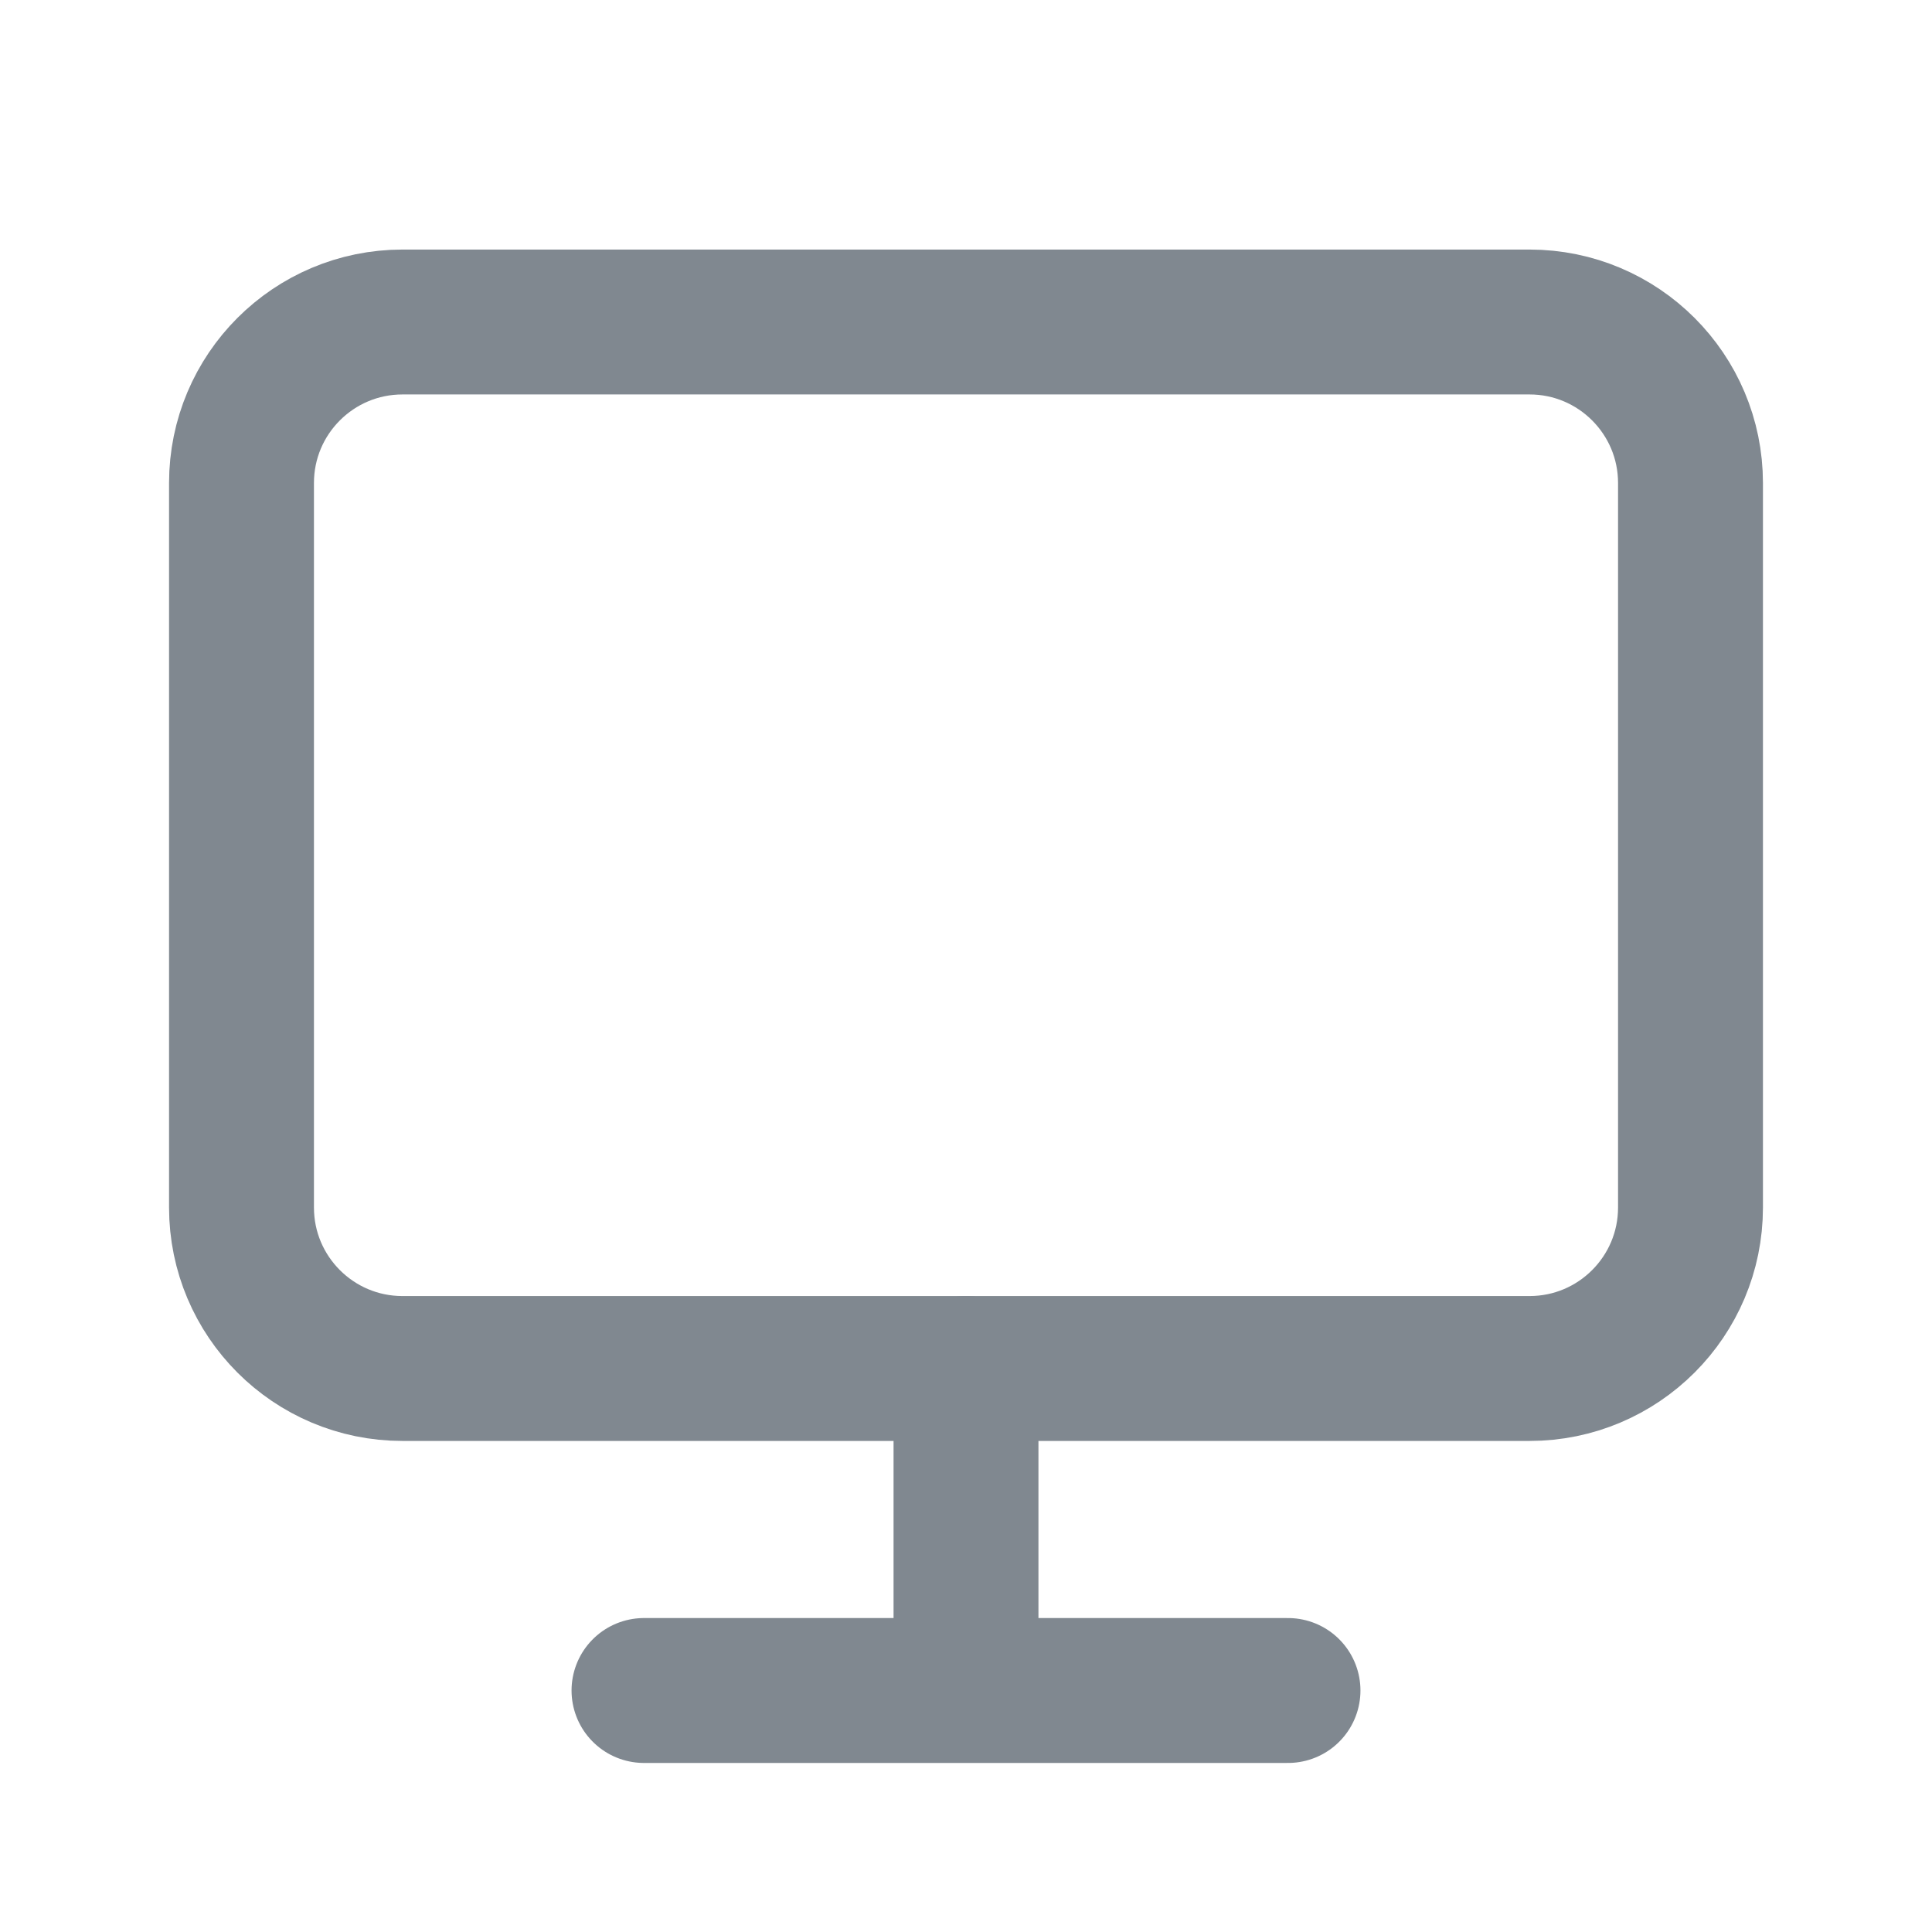
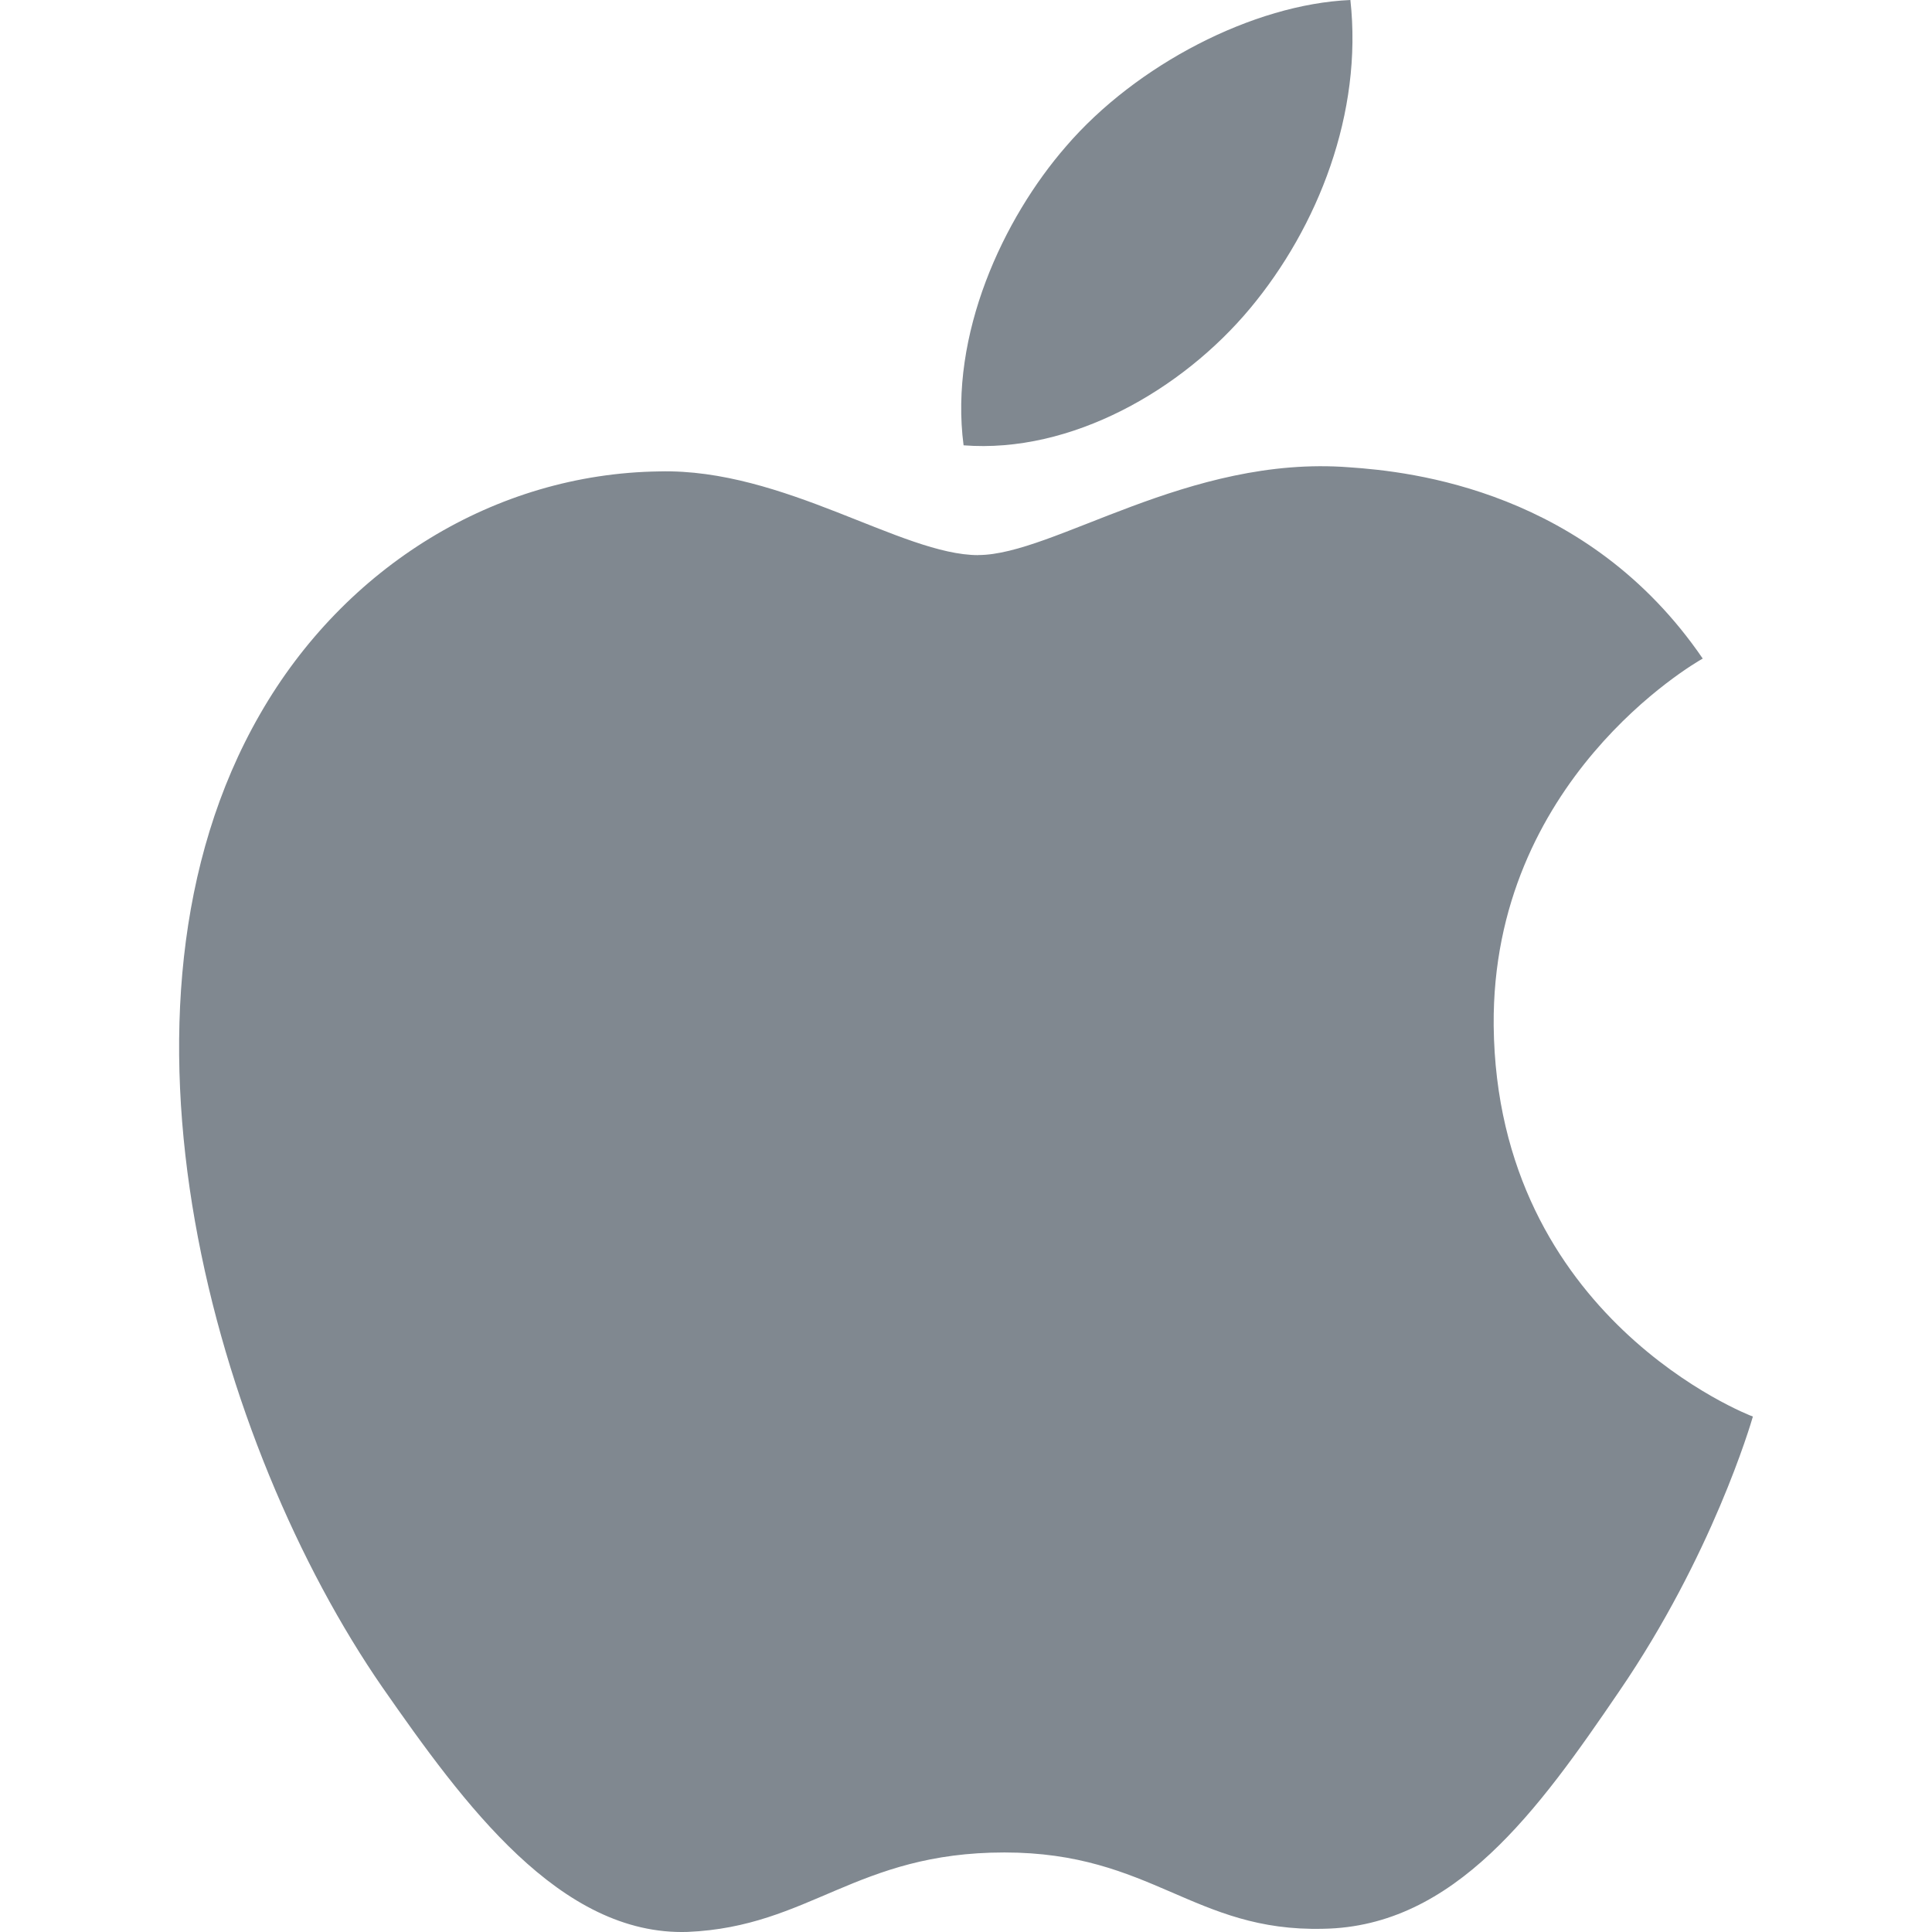
- <svg xmlns="http://www.w3.org/2000/svg" viewBox="0 0 24 24" fill="none" stroke="#808890" stroke-width="1.8" stroke-linecap="round" stroke-linejoin="round">
-   <rect x="3" y="4" width="18" height="13" rx="2" />
-   <path d="M8 21h8m-4-4v4" />
+ <svg xmlns="http://www.w3.org/2000/svg" fill="#808890" role="img" viewBox="0 0 24 24">
+   <path d="M12.152 6.896c-.948 0-2.415-1.078-3.96-1.04-2.04.027-3.91 1.183-4.961 3.014-2.117 3.675-.546 9.103 1.519 12.09 1.013 1.454 2.208 3.09 3.792 3.039 1.52-.065 2.09-.987 3.935-.987 1.831 0 2.35.987 3.96.948 1.637-.026 2.676-1.48 3.676-2.948 1.156-1.688 1.636-3.325 1.662-3.415-.039-.013-3.182-1.221-3.22-4.857-.026-3.04 2.48-4.494 2.597-4.559-1.429-2.09-3.623-2.324-4.39-2.376-2-.156-3.675 1.09-4.61 1.09zM15.53 3.83c.843-1.012 1.4-2.427 1.245-3.83-1.207.052-2.662.805-3.532 1.818-.78.896-1.454 2.338-1.273 3.714 1.338.104 2.715-.688 3.559-1.701" />
</svg>
